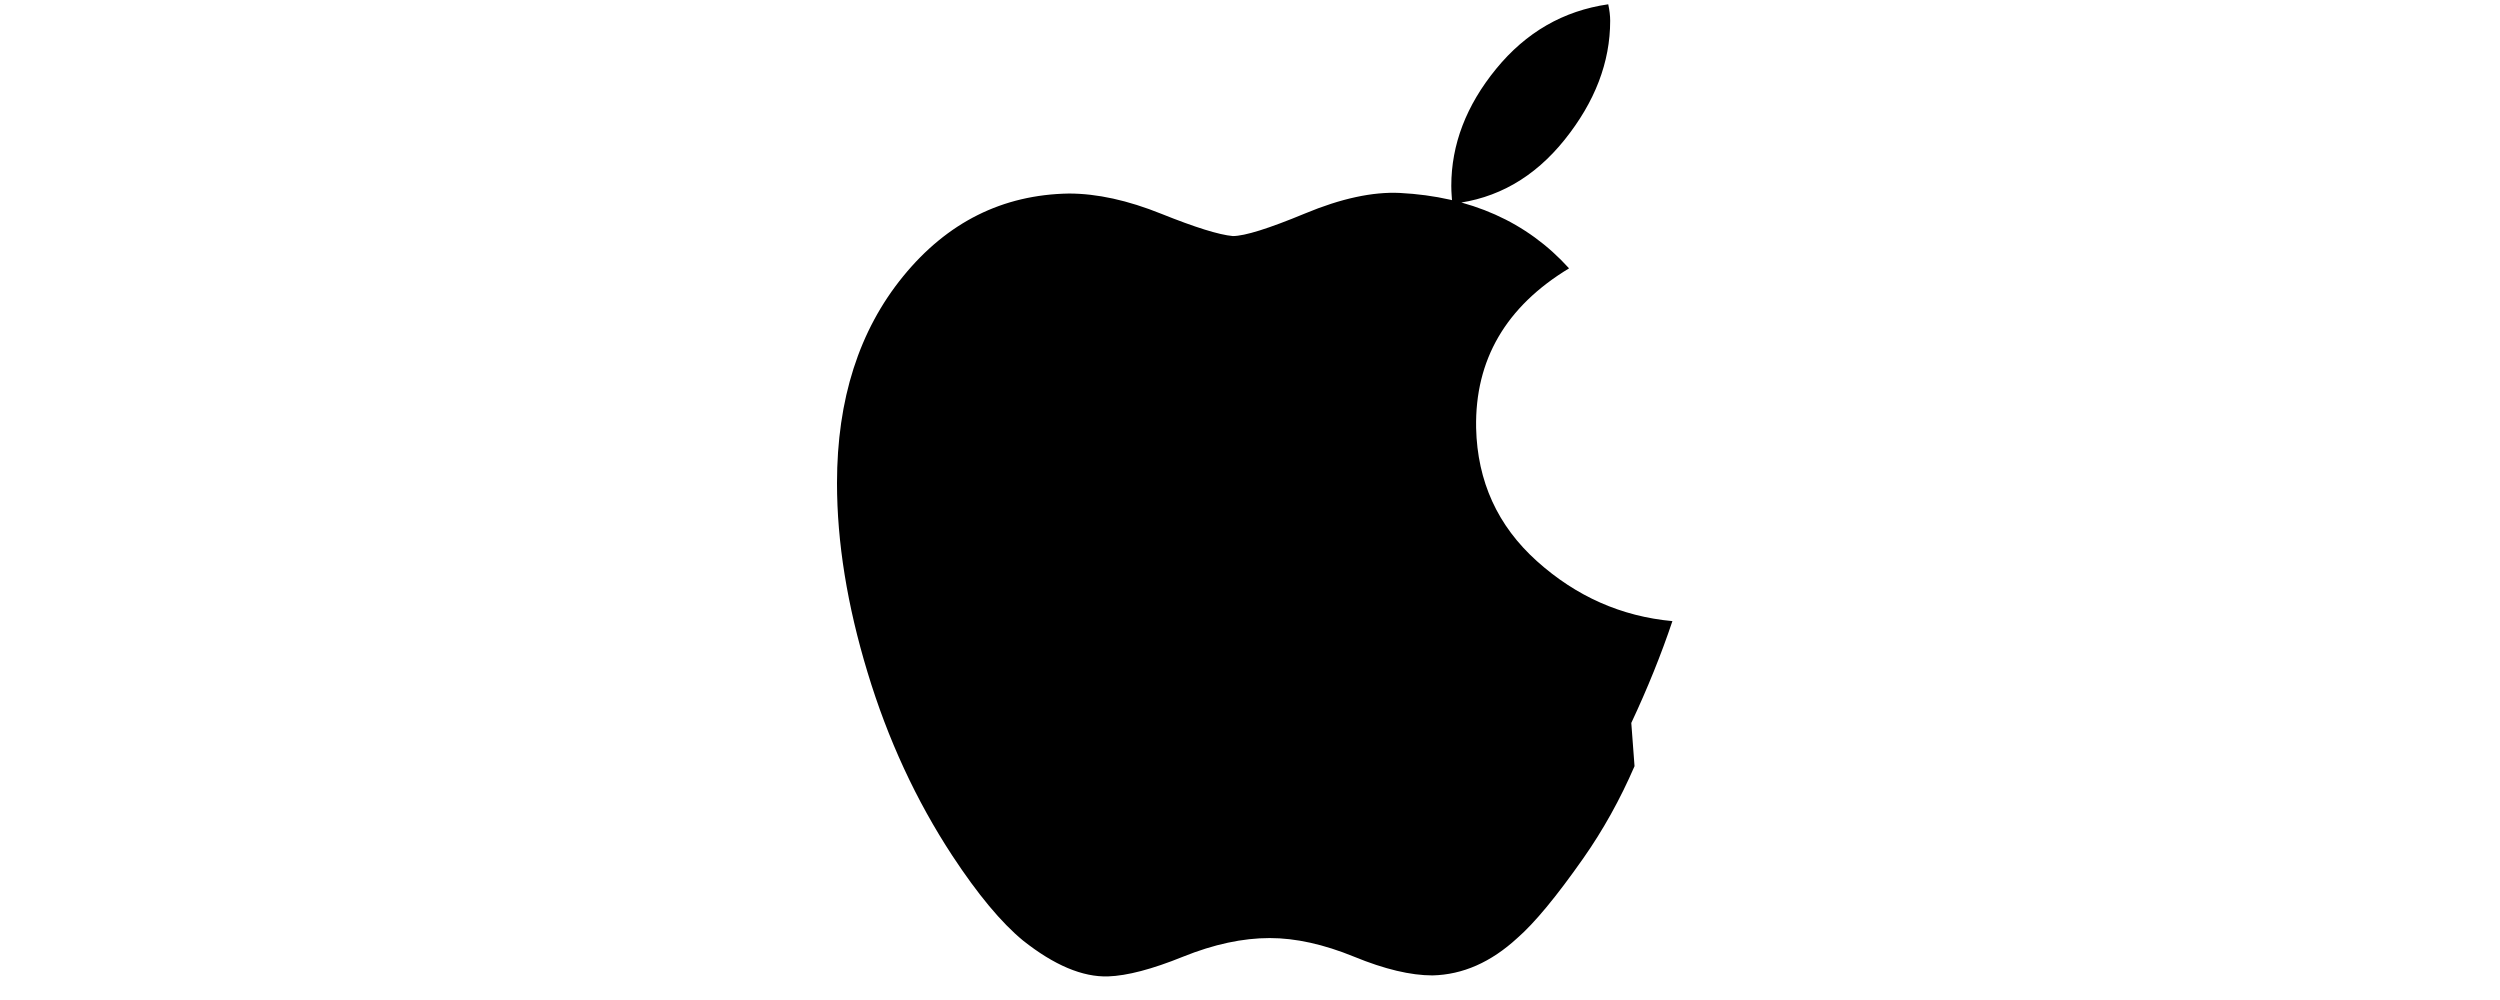
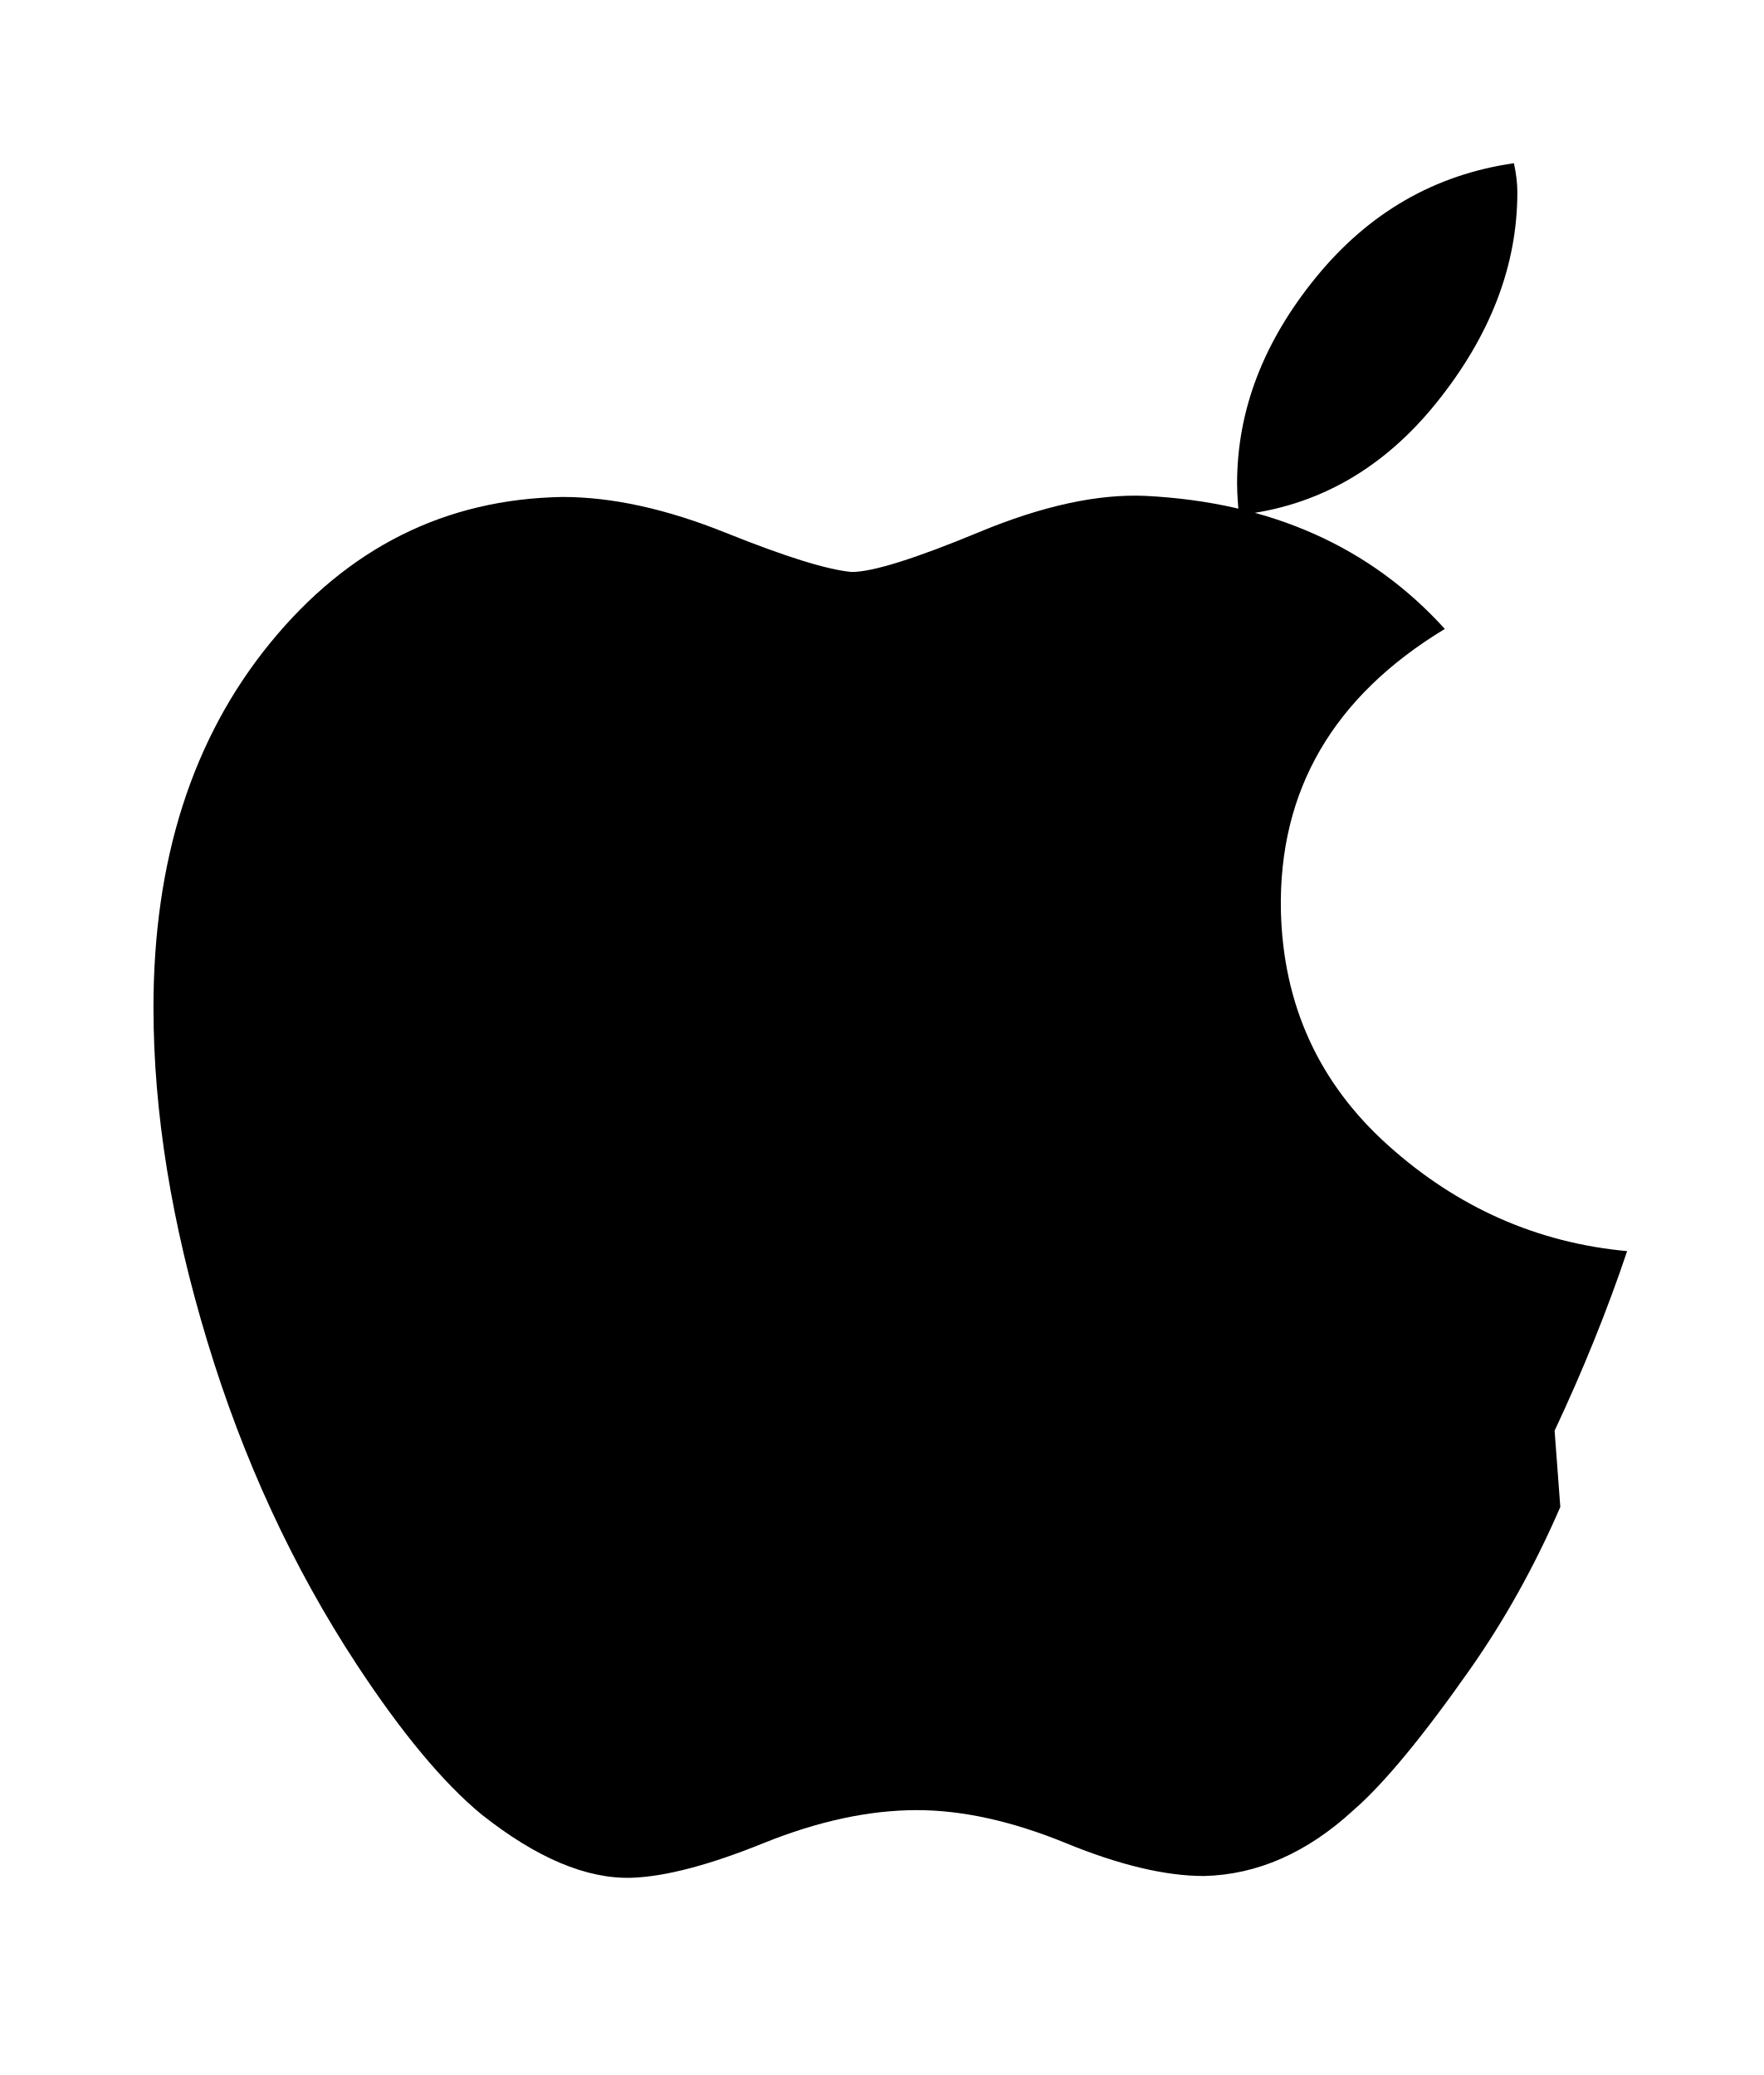
- <svg xmlns="http://www.w3.org/2000/svg" viewBox="0 0 170 170" width="100" height="40">
+ <svg xmlns="http://www.w3.org/2000/svg" viewBox="0 0 170 170" width="34" height="40" preserveAspectRatio="xMidYMid meet">
  <path fill="#000000" d="M150.37 130.25c-2.45 5.66-5.35 10.87-8.71 15.66-4.58 6.53-8.33 11.05-11.22 13.56-4.48 4.12-9.28 6.23-14.42 6.35-3.69 0-8.14-1.05-13.32-3.18-5.19-2.12-9.97-3.17-14.34-3.17-4.58 0-9.49 1.05-14.75 3.17-5.26 2.13-9.5 3.24-12.74 3.35-4.34.13-9.16-1.9-14.46-6.1-3.69-3.04-7.69-7.85-12.01-14.42-6.16-9.39-10.97-19.78-14.42-31.18-3.46-11.4-5.19-22.12-5.19-32.17 0-14.24 3.75-25.96 11.25-35.15 7.5-9.19 16.89-13.88 28.17-14.07 4.77 0 10.02 1.15 15.75 3.46 5.73 2.3 9.77 3.56 12.12 3.77 2.02 0 6.1-1.28 12.25-3.83 6.15-2.56 11.53-3.72 16.14-3.5 12.01.62 21.6 4.9 28.77 12.82-10.74 6.5-16.01 15.54-15.8 27.13.21 9.09 3.65 16.64 10.33 22.64 6.68 6 14.36 9.4 23.04 10.2-1.9 5.66-4.23 11.43-6.99 17.31zM119.22 31.6c0-7.04 2.54-13.67 7.62-19.89 5.08-6.22 11.43-9.88 19.06-10.98.22 1.02.33 1.95.33 2.8 0 7.04-2.58 13.78-7.74 20.22-5.16 6.44-11.53 10.07-19.11 10.89-.04-.84-.16-1.85-.16-3.04z" />
</svg>
